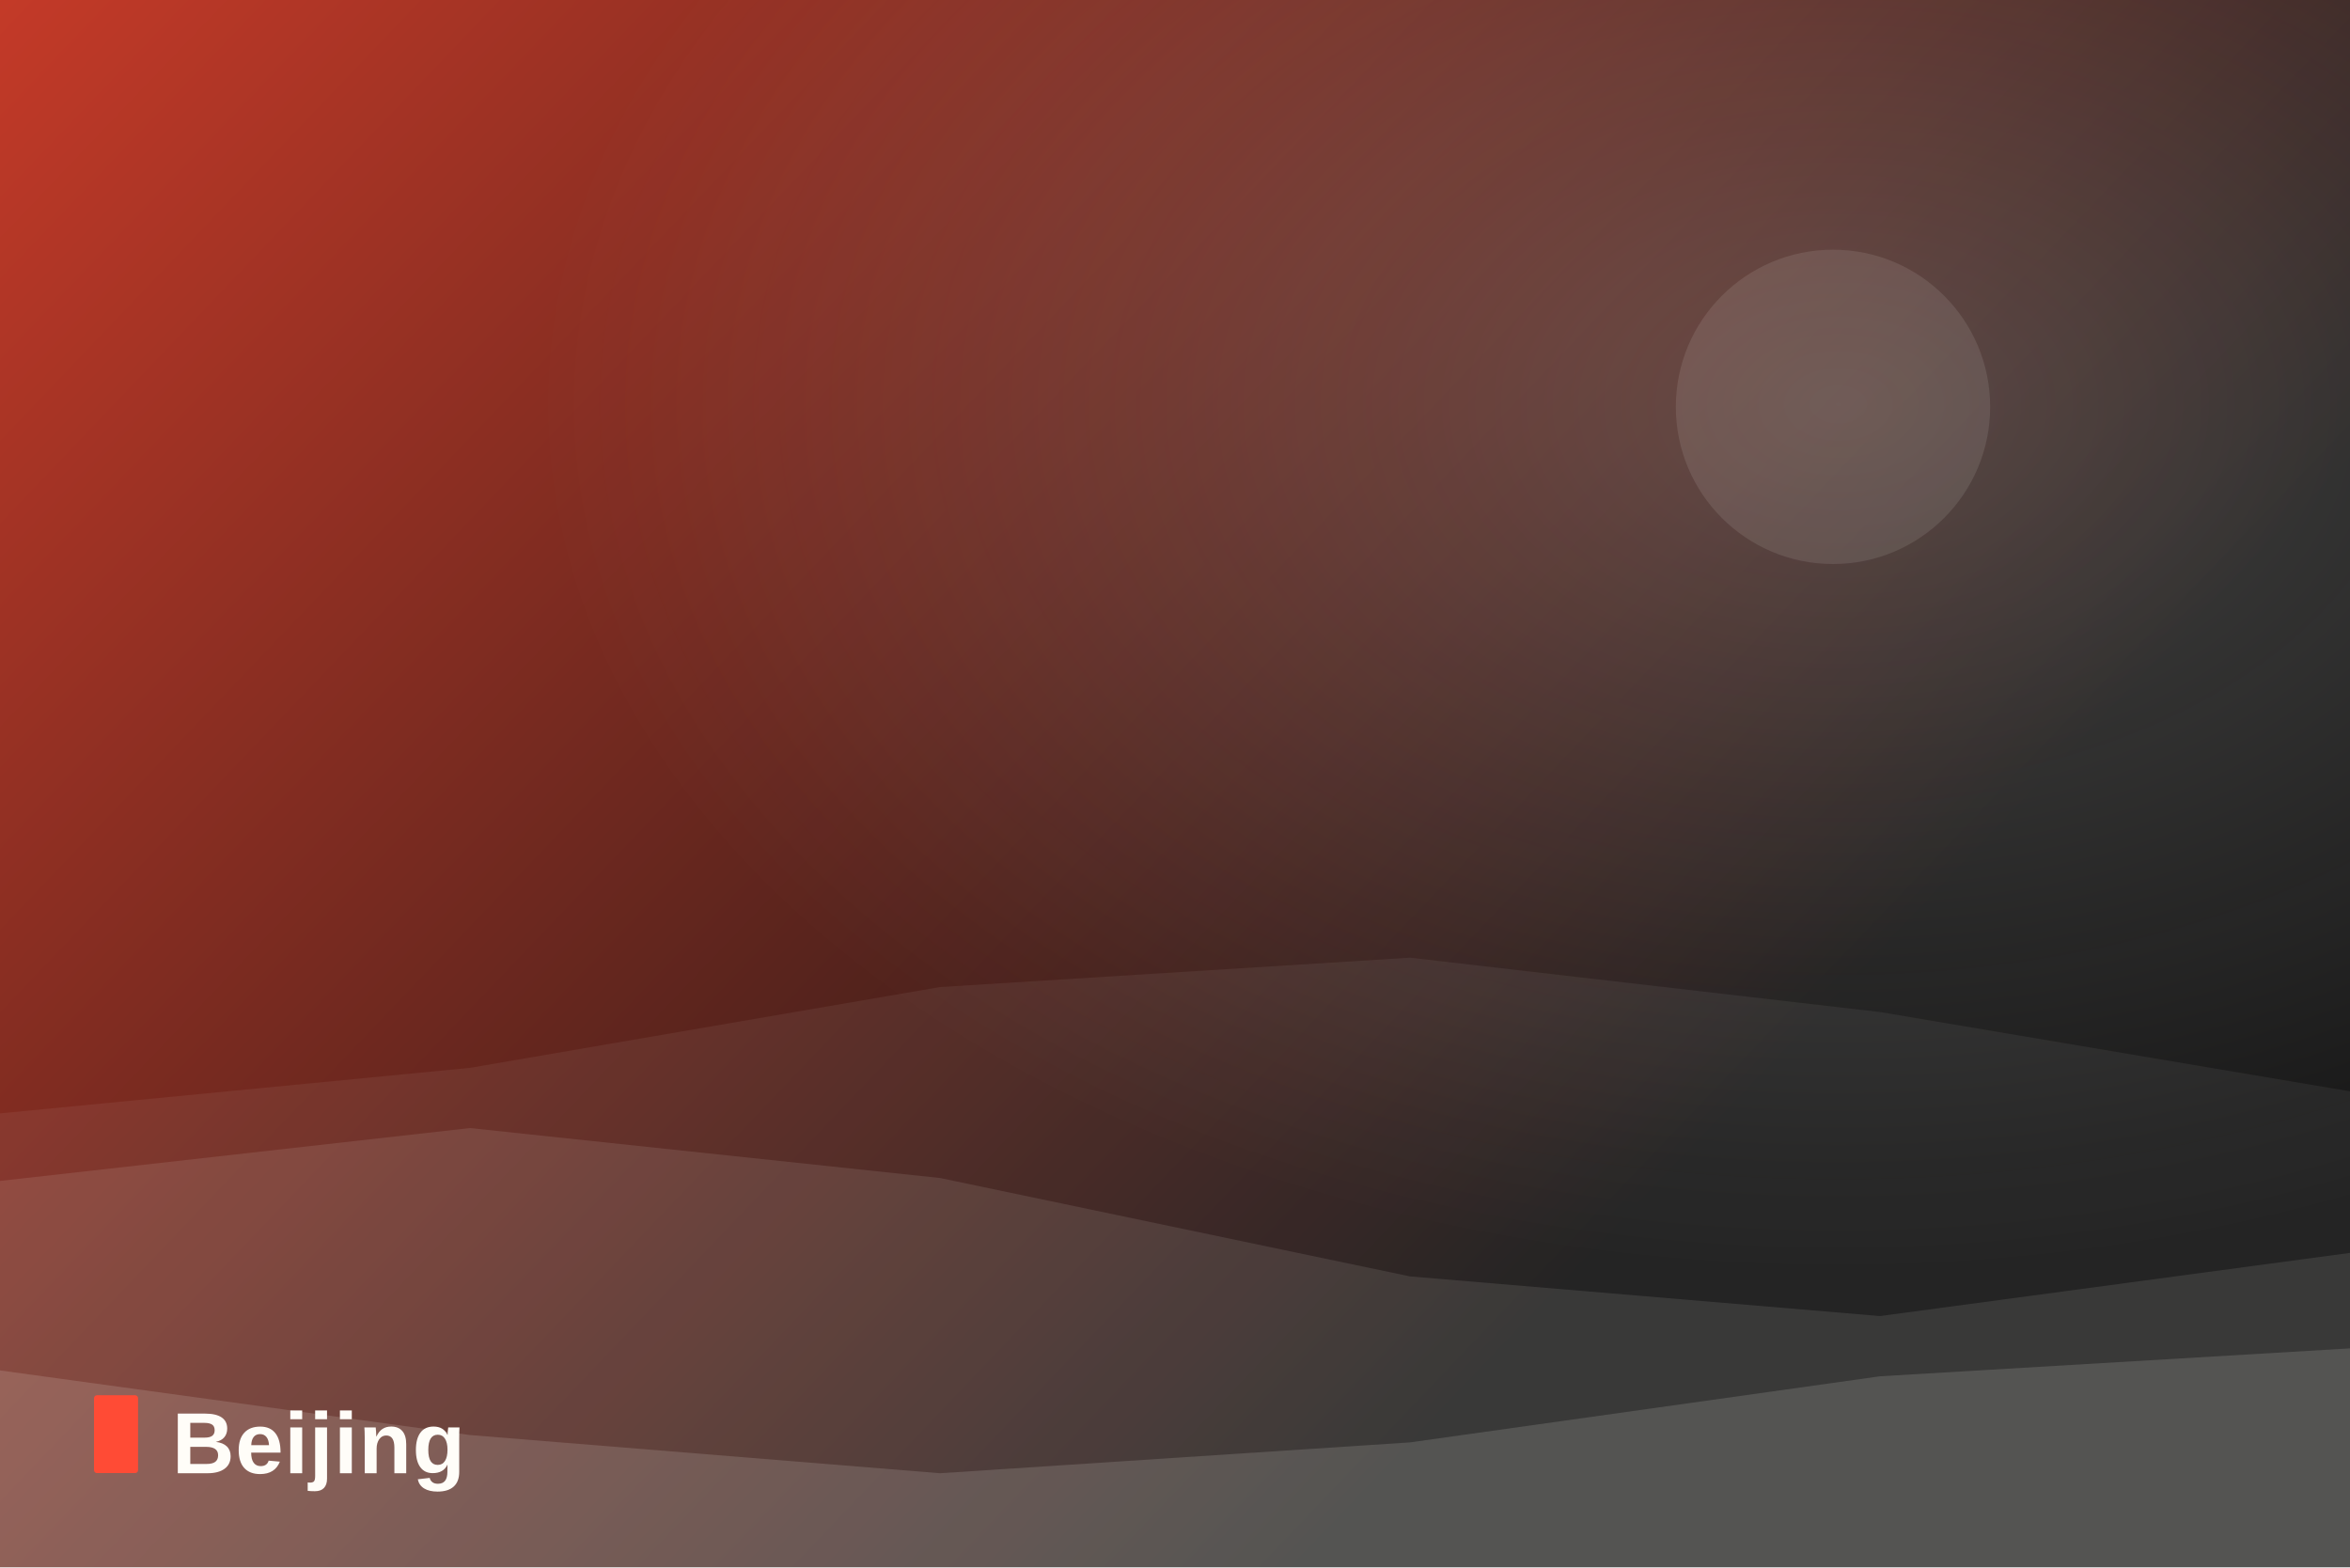
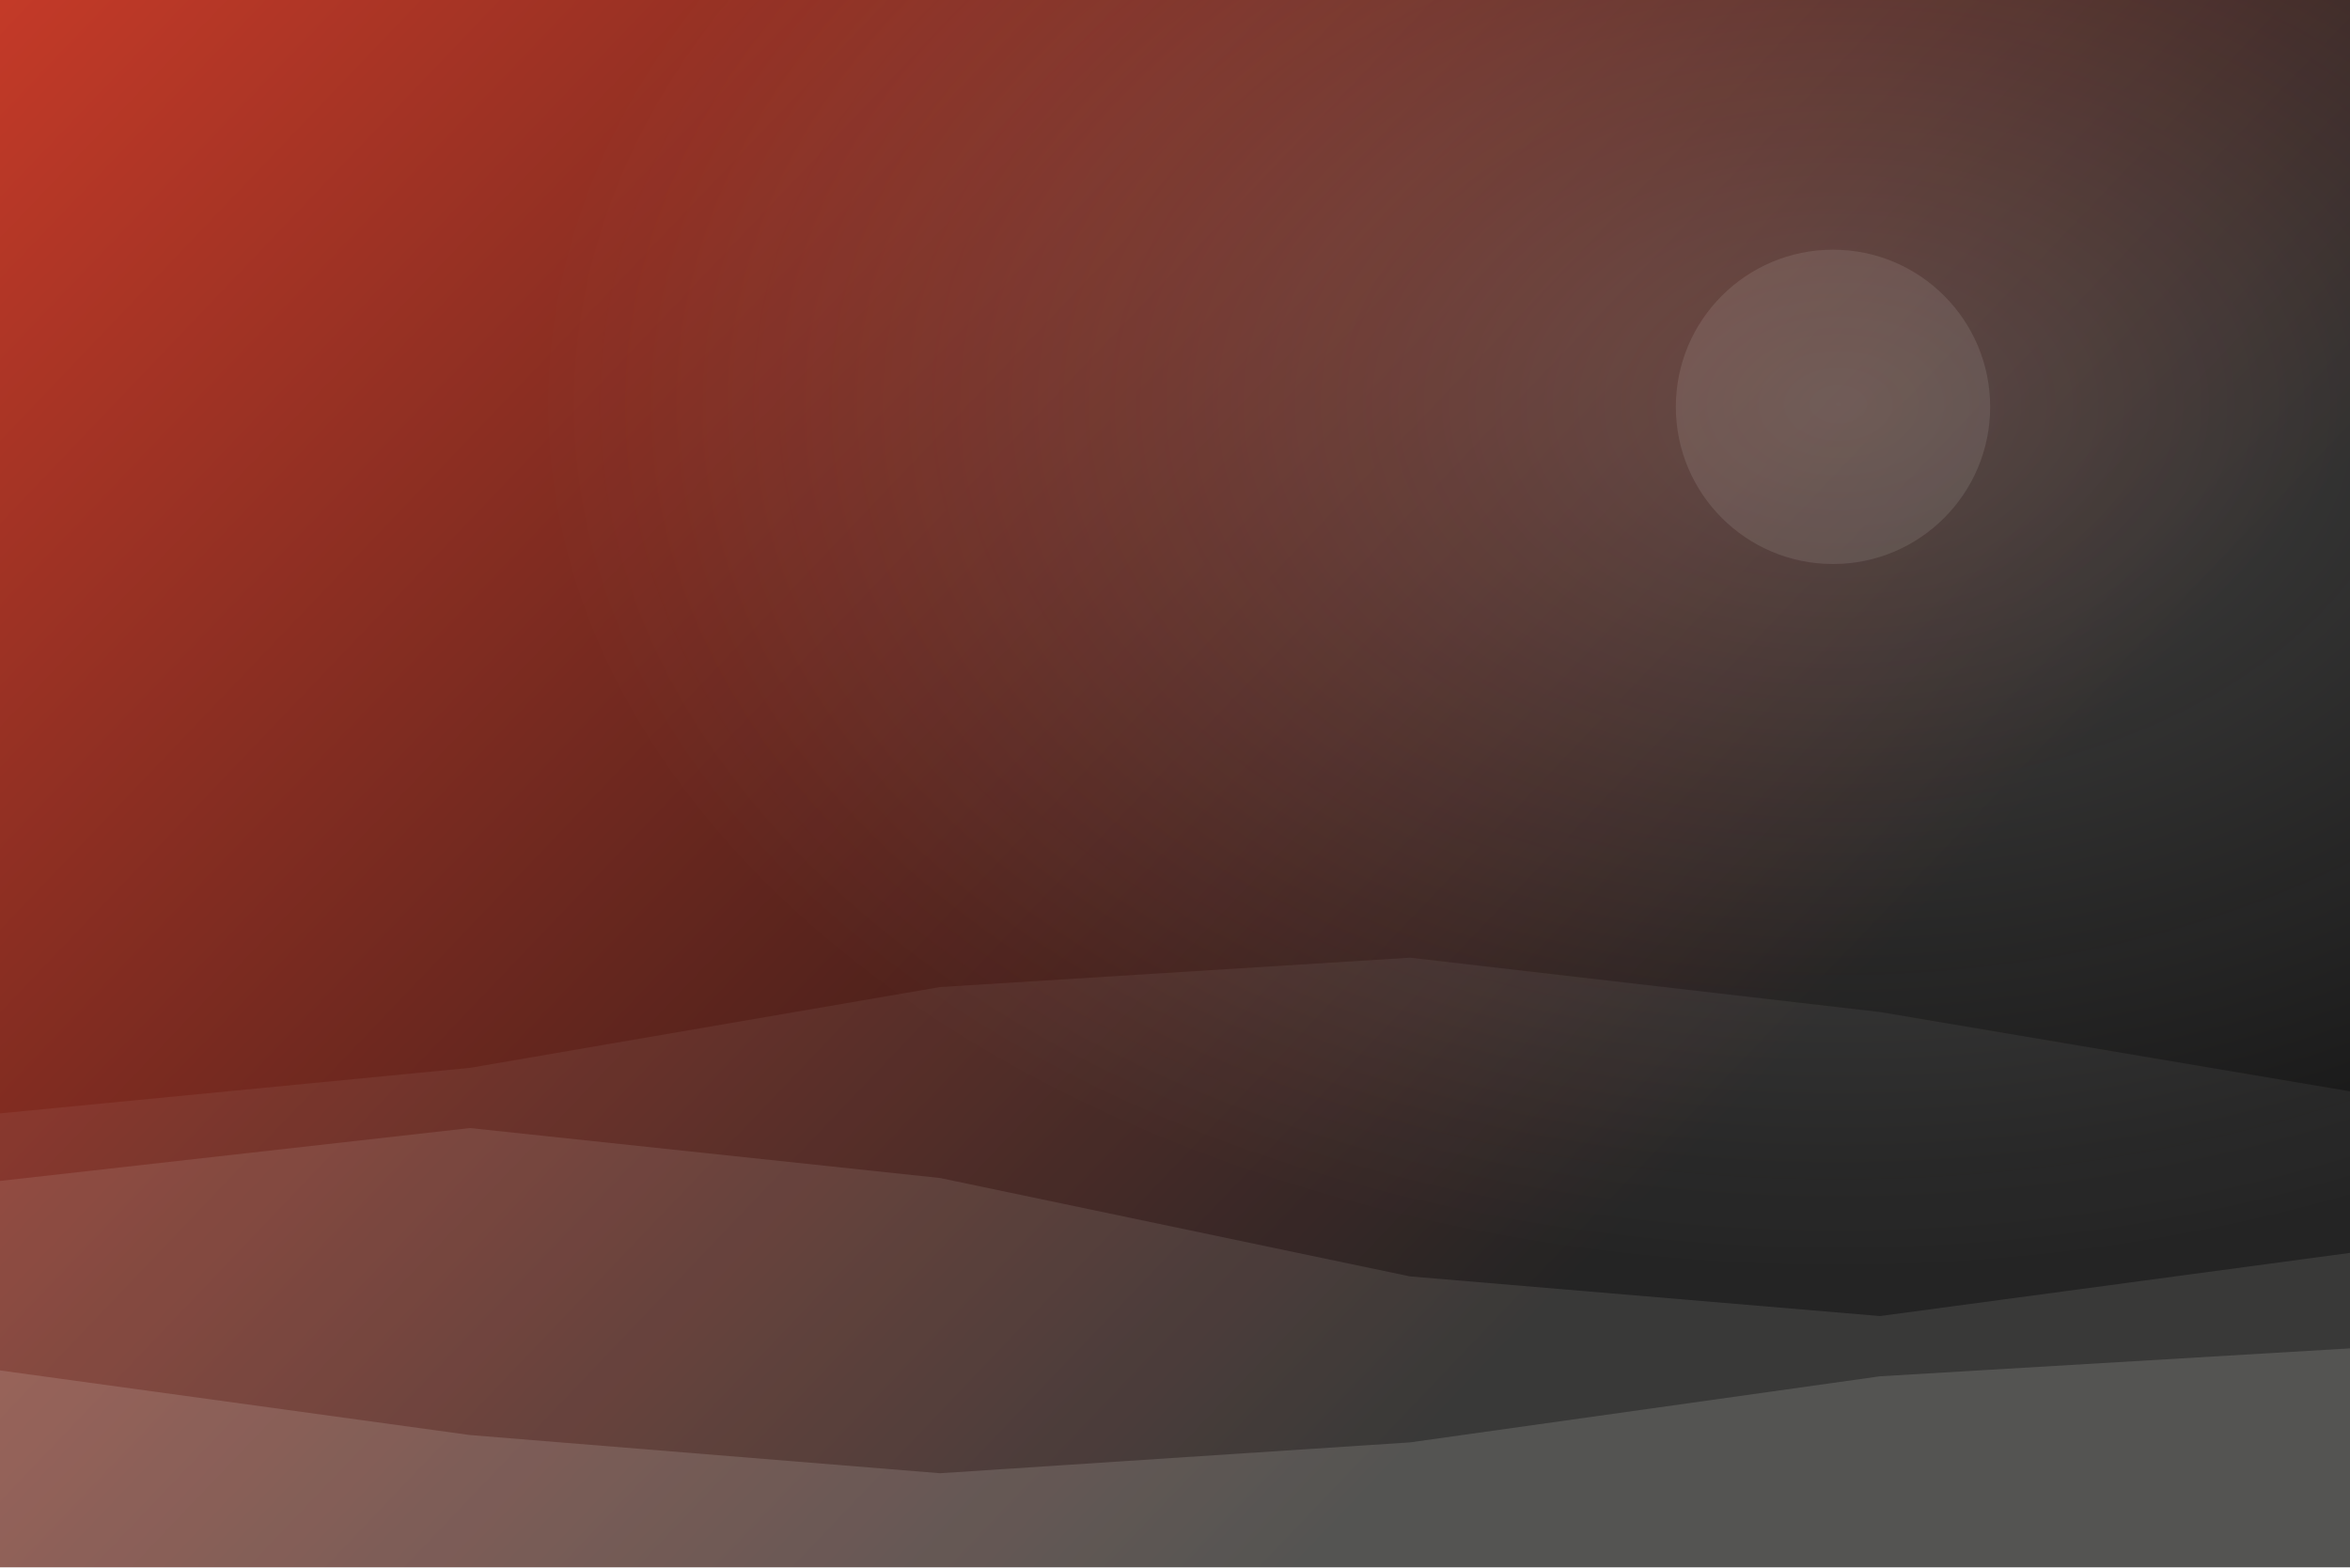
<svg xmlns="http://www.w3.org/2000/svg" width="1600" height="1067" viewBox="0 0 1600 1067" role="img" preserveAspectRatio="xMidYMid slice">
  <defs>
    <linearGradient id="g" gradientTransform="rotate(32)">
      <stop offset="0" stop-color="#C43A28" />
      <stop offset="1" stop-color="#161616" />
    </linearGradient>
    <radialGradient id="glow" cx="78%" cy="26%" r="55%">
      <stop offset="0" stop-color="#FFFDF8" stop-opacity="0.20" />
      <stop offset="1" stop-color="#FFFDF8" stop-opacity="0" />
    </radialGradient>
  </defs>
  <rect width="1600" height="1067" fill="url(#g)" />
  <rect width="1600" height="1067" fill="url(#glow)" />
  <circle cx="1248" cy="277" r="107" fill="#FFFDF8" opacity="0.10" />
  <polygon points="0,1067 0,758 320,727 640,672 960,652 1280,689 1600,743 1600,1067" fill="#FFFDF8" opacity="0.06" />
  <polygon points="0,1067 0,804 320,768 640,802 960,869 1280,896 1600,853 1600,1067" fill="#FFFDF8" opacity="0.1" />
  <polygon points="0,1067 0,933 320,977 640,1003 960,982 1280,937 1600,918 1600,1067" fill="#FFFDF8" opacity="0.14" />
-   <rect x="64" y="949.9" width="30" height="53" rx="2" fill="#FF4B35" />
-   <text x="117.1" y="1003" font-family="'Space Grotesk', Arial, sans-serif" font-size="59" font-weight="700" fill="#FFFDF8" letter-spacing="0.5">Beijing</text>
</svg>
